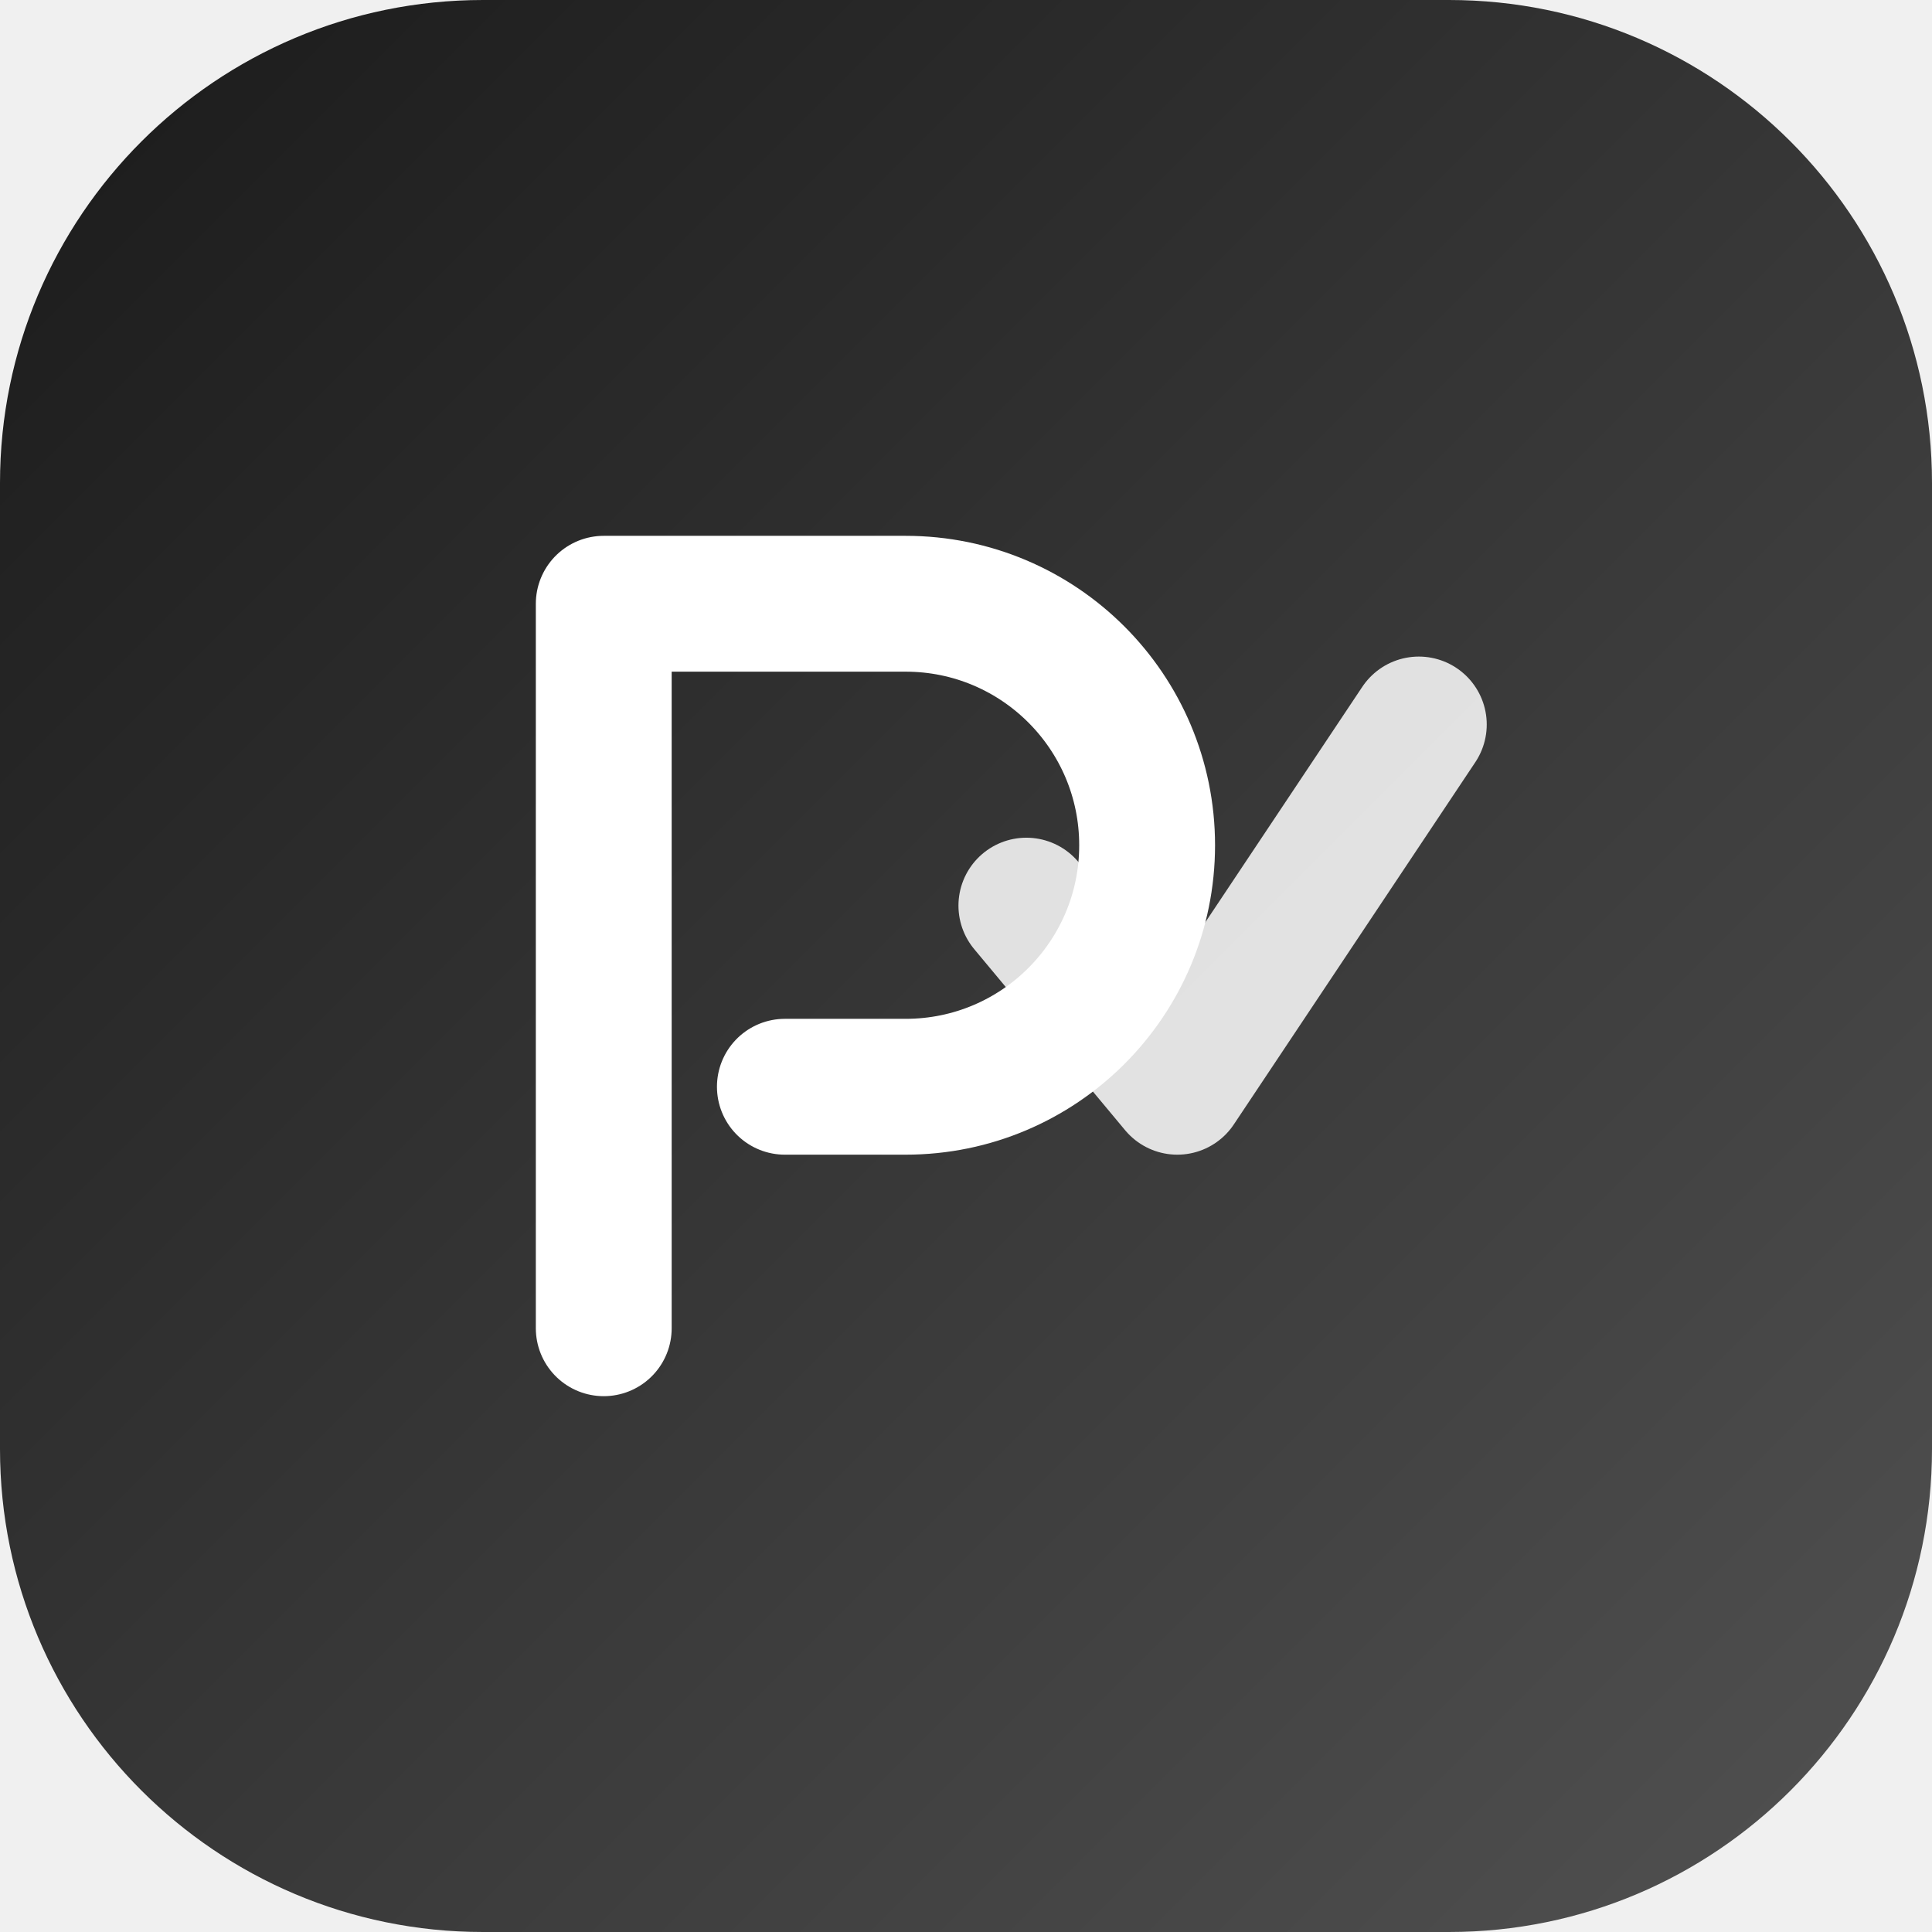
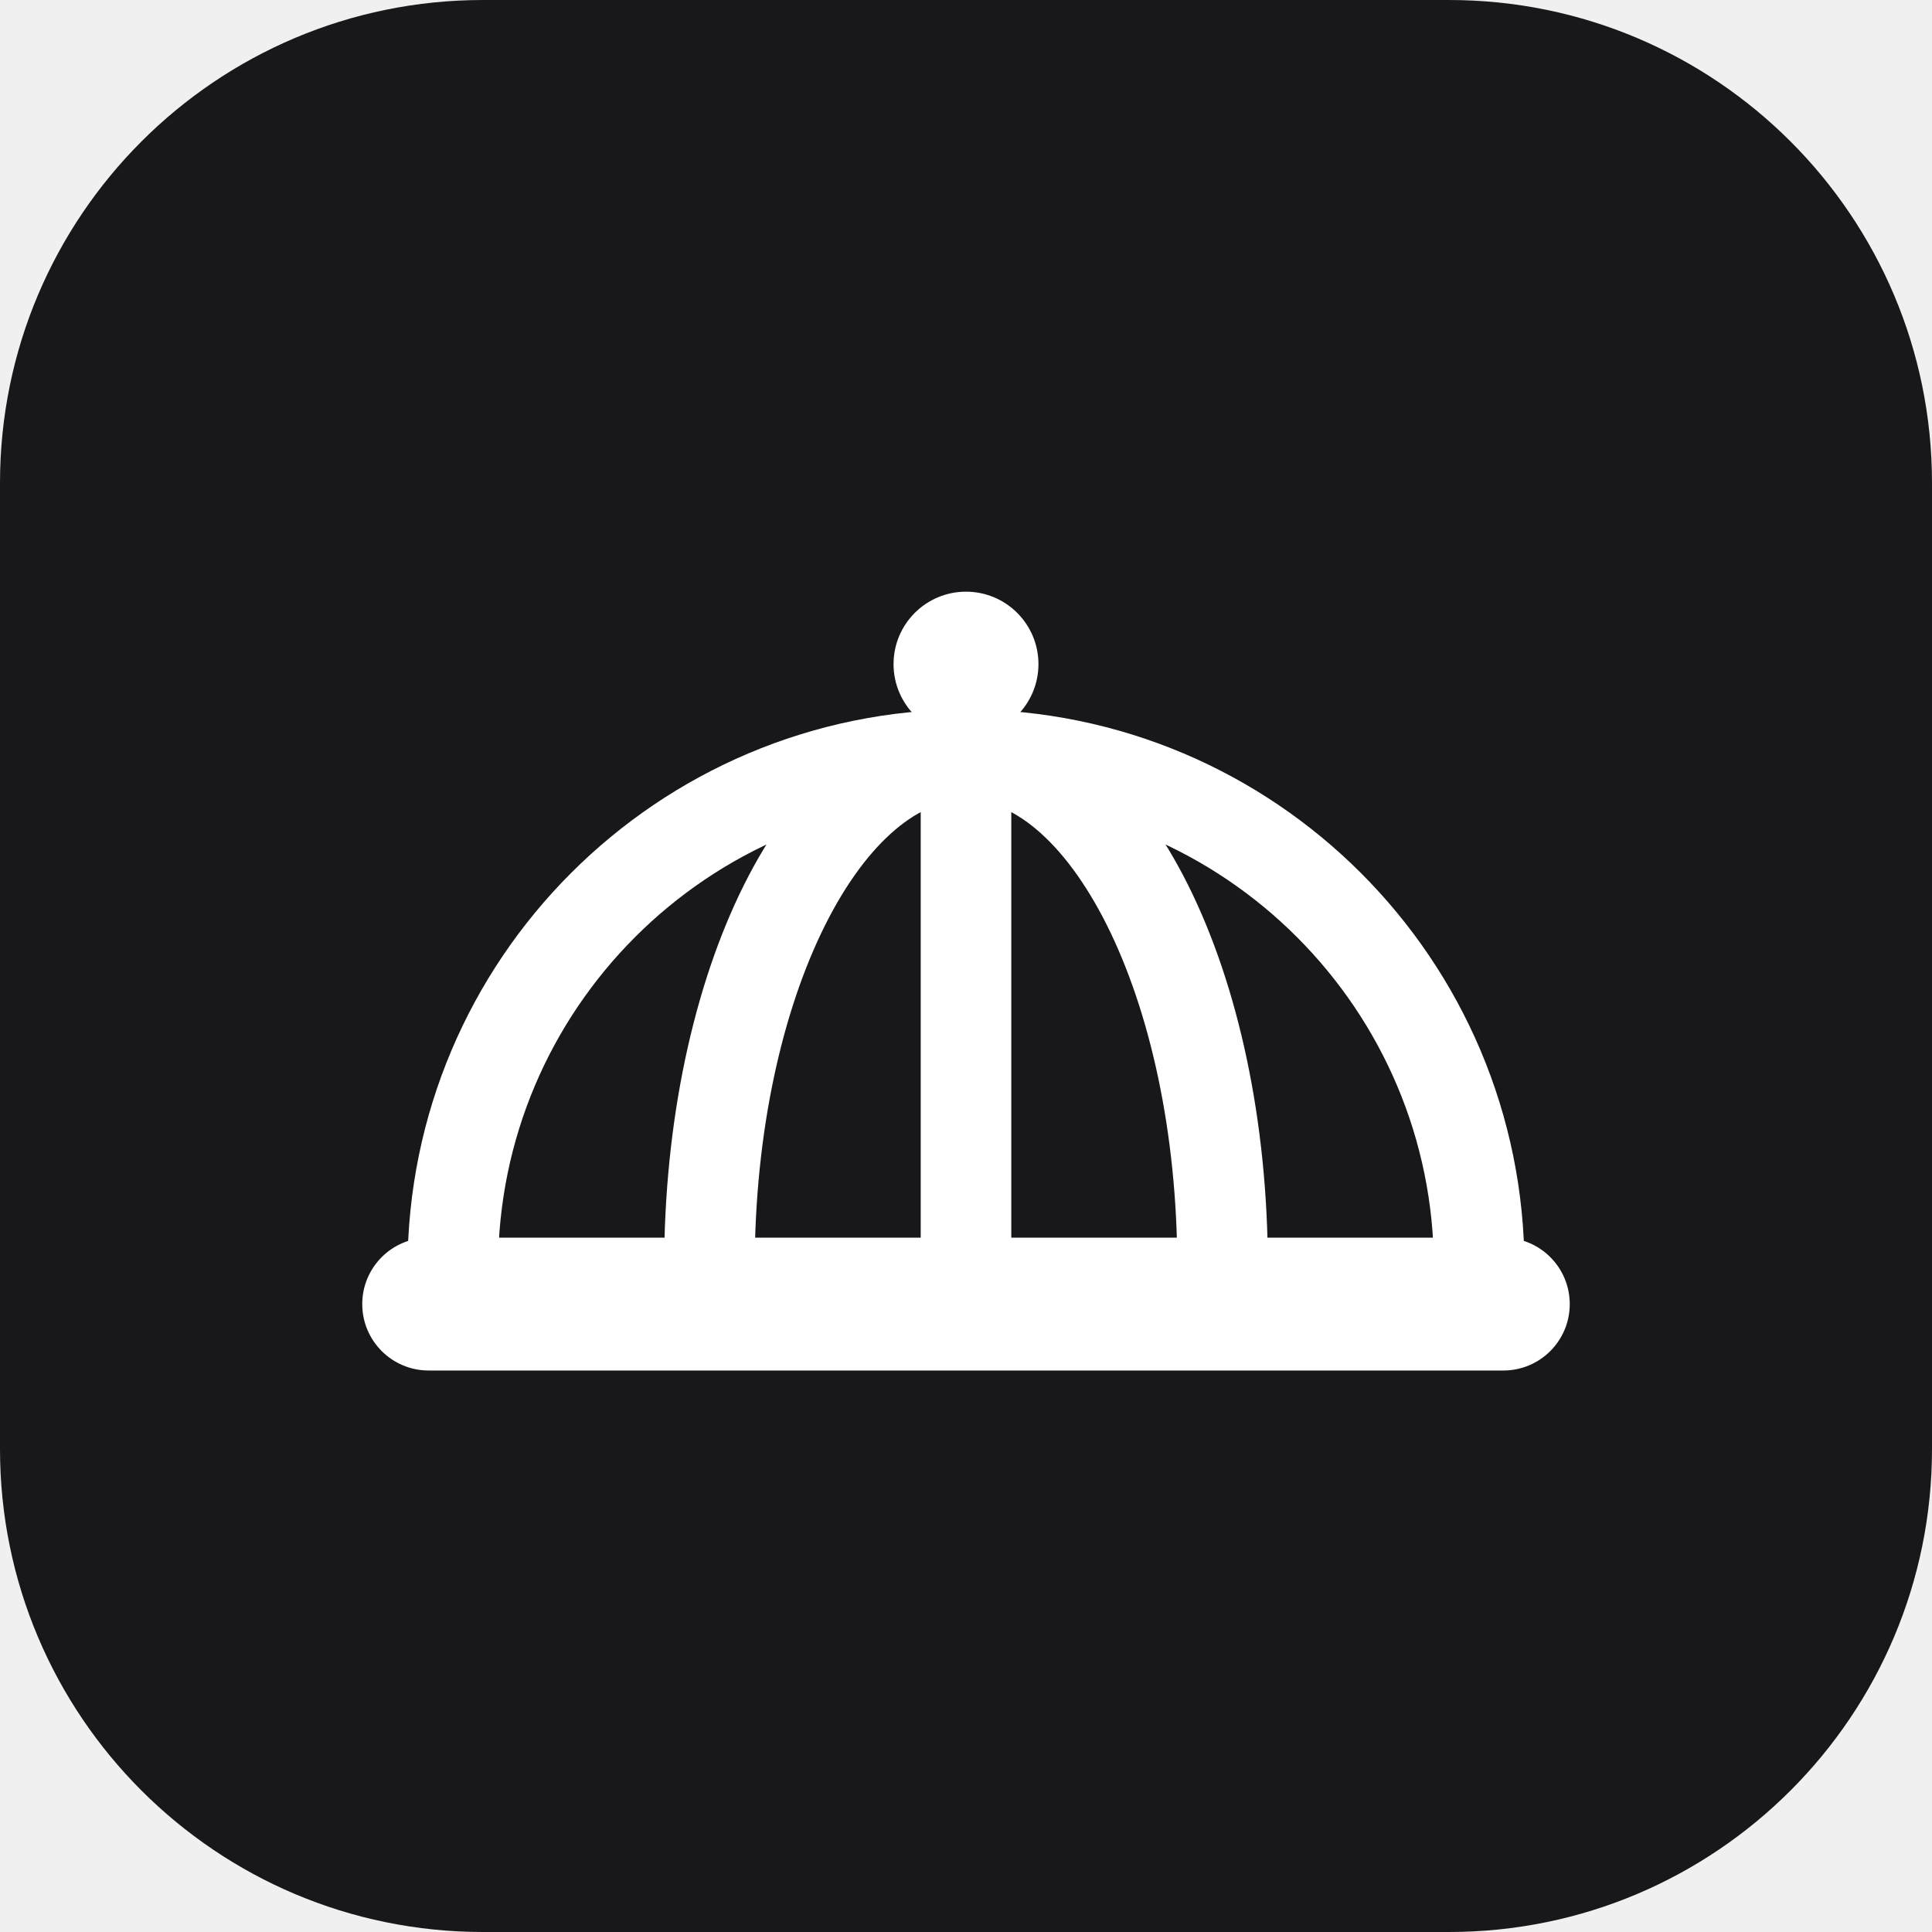
<svg xmlns="http://www.w3.org/2000/svg" viewBox="0 0 64 64">
-   <defs>
-     <linearGradient id="g" x1="0" y1="0" x2="1" y2="1">
-       <stop offset="0" stop-color="#1a1a1a" />
-       <stop offset="1" stop-color="#525252" />
-     </linearGradient>
-   </defs>
-   <rect width="64" height="64" rx="16" fill="url(#g)" />
-   <path d="M20 44V20h10a8 8 0 0 1 0 16h-4" fill="none" stroke="#fff" stroke-width="4.5" stroke-linecap="round" stroke-linejoin="round" />
-   <path d="M34 30l5 6 8-12" fill="none" stroke="#fff" stroke-width="4.5" stroke-linecap="round" stroke-linejoin="round" opacity="0.85" />
+   <rect width="64" height="64" rx="16" fill="#18181b" />
+   <rect x="12" y="41" width="40" height="4.4" rx="2.2" fill="#fff" />
+   <g stroke="#fff" stroke-width="3" fill="none" stroke-linecap="round" stroke-linejoin="round">
+     <path d="M15 42a17 17 0 0 1 34 0" />
+     <path d="M23.5 42a8.5 17 0 0 1 17 0" />
+     <line x1="32" y1="24.5" x2="32" y2="42" />
+   </g>
+   <circle cx="32" cy="22" r="2.4" fill="#fff" />
</svg>
